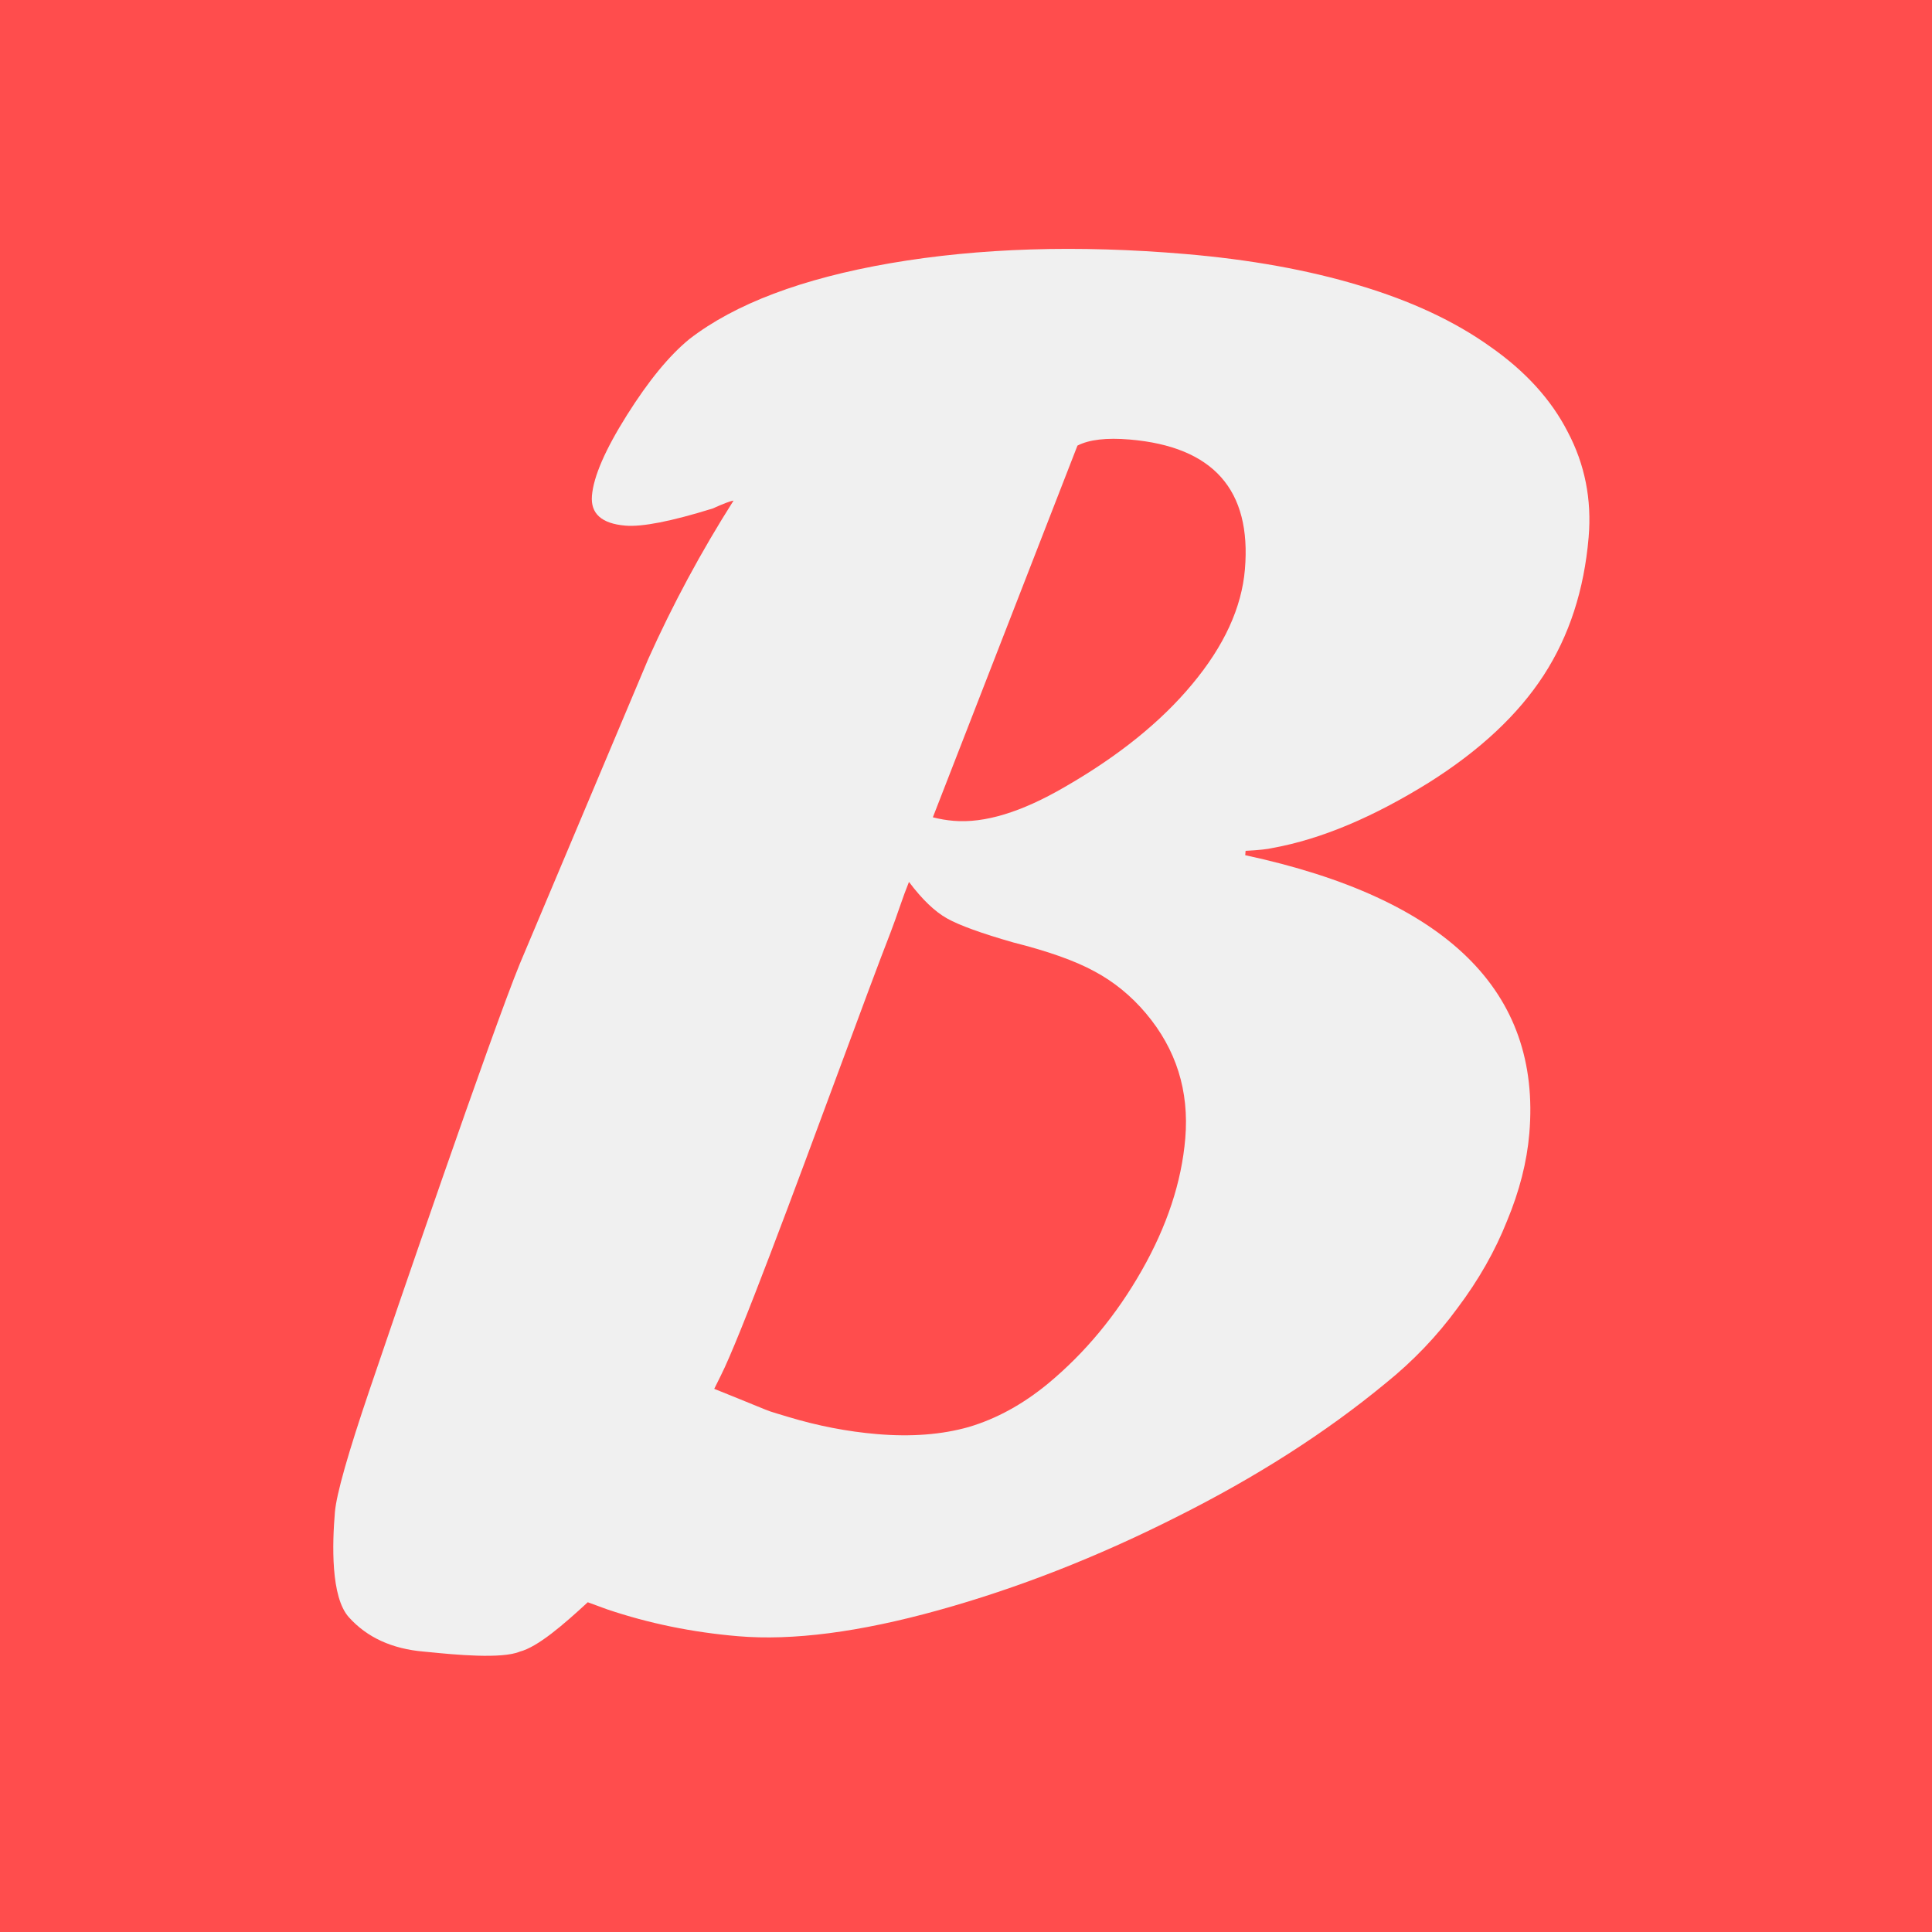
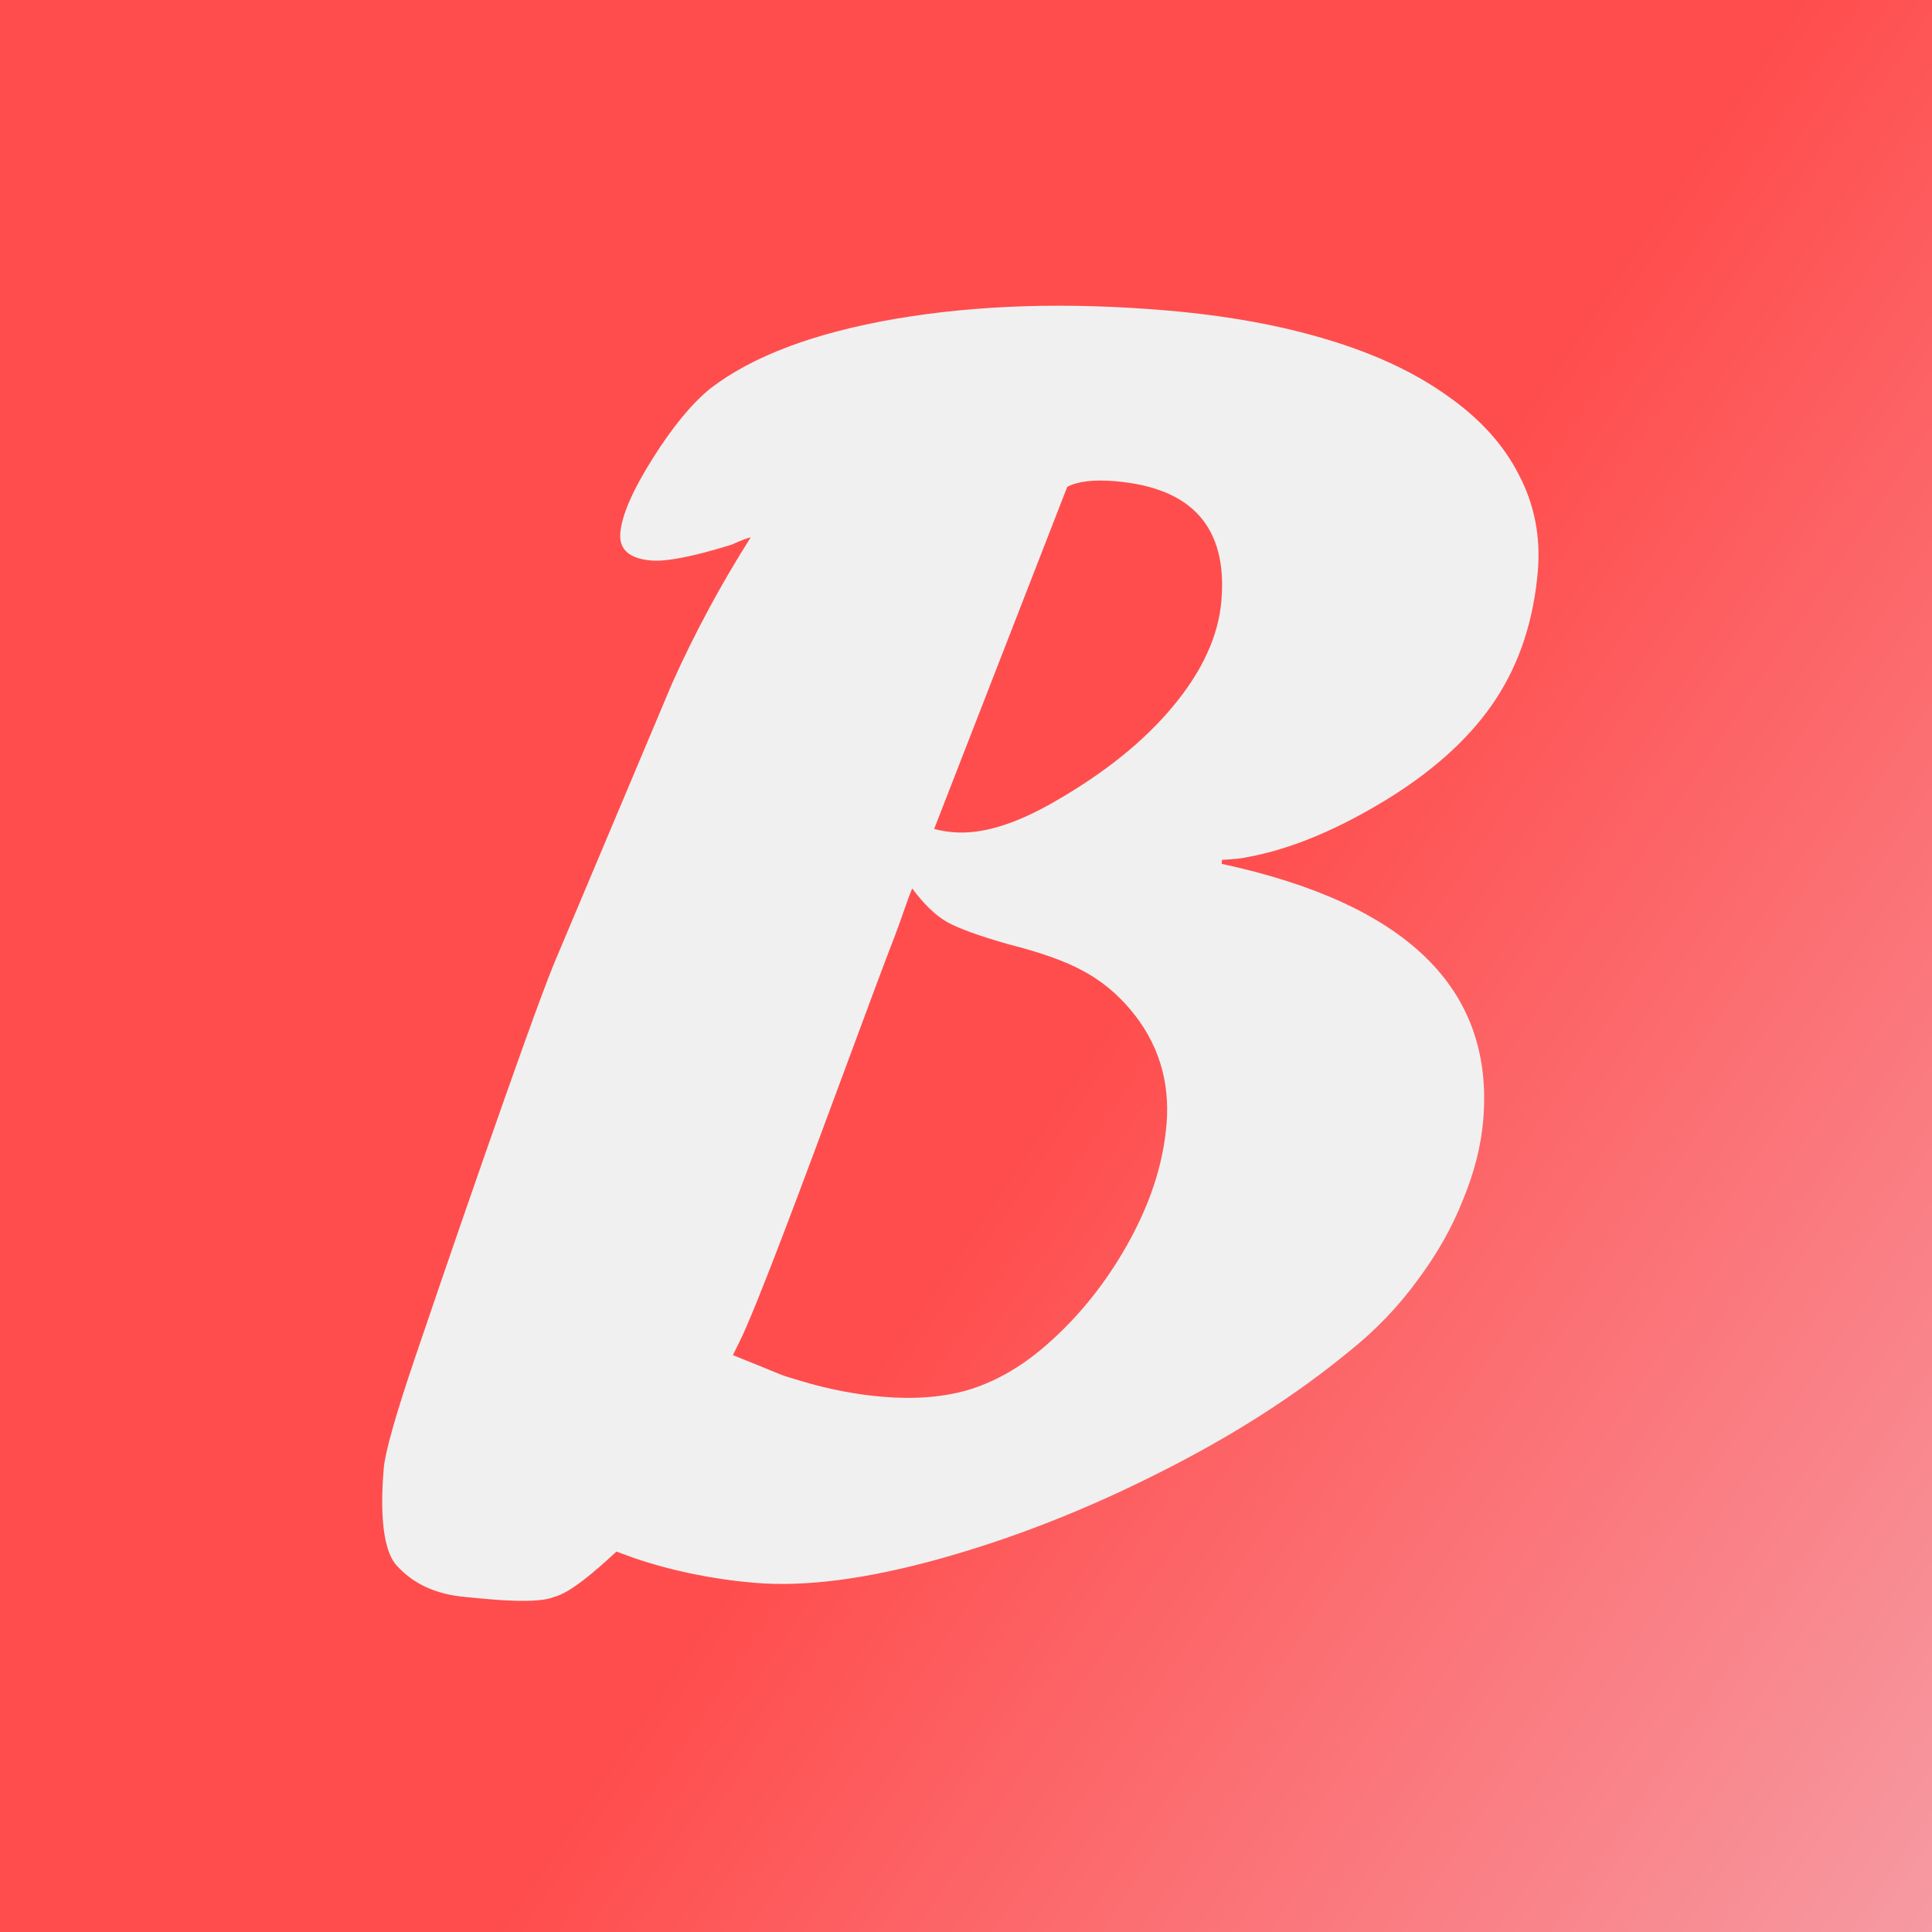
- <svg xmlns="http://www.w3.org/2000/svg" width="1080" height="1080" viewBox="0 0 1080 1080" fill="none">
-   <g clip-path="url(#clip0_3_88)">
-     <path fill-rule="evenodd" clip-rule="evenodd" d="M1080 0H0V1080H1080V0ZM521.473 456.883L602.302 249.101C608.795 245.731 618.528 244.596 631.503 245.696C678.21 249.655 699.68 273.854 695.913 318.291C694.098 339.698 684.282 361.081 666.463 382.439C648.997 403.499 625.153 422.713 594.932 440.079C570.88 454.047 550.258 460.303 533.067 458.846C529.175 458.516 525.31 457.861 521.473 456.883ZM503.032 506.773C504.77 501.693 506.466 497.1 508.121 492.993C515.46 502.763 522.56 509.572 529.421 513.42C536.281 517.269 548.643 521.747 566.504 526.855C586.015 531.776 601.078 537.136 611.694 542.936C622.634 548.764 632.26 556.604 640.572 566.456C657.493 586.512 664.826 609.838 662.571 636.436C660.509 660.762 652.377 685.391 638.176 710.323C623.975 735.254 606.509 756.315 585.777 773.505C571.73 785.055 556.999 793.117 541.584 797.69C526.52 801.967 509.42 803.294 490.283 801.672C473.74 800.269 457.187 797.069 440.623 792.071C434.79 790.286 432.738 789.733 430.731 789.048C427.154 787.825 423.722 786.18 399.266 776.374C400.268 774.351 401.48 771.907 402.932 768.973C413.49 748.115 443.935 665.896 468.708 598.997C480.766 566.434 491.48 537.5 497.903 521.039C499.585 516.608 501.295 511.852 503.032 506.773ZM362.361 368.419L290.588 538.746C274.935 576.948 219 740.149 206.783 776.356C194.594 812.238 188.073 835.207 187.221 845.262C185.709 863.102 184.846 892.706 194.994 904.02C205.142 915.335 219.136 921.748 236.976 923.261C238.016 923.349 239.439 923.49 241.157 923.659C253.371 924.868 280.483 927.55 290.588 923.261C300.562 920.653 314.756 908.435 328.561 895.669L339.379 899.626C362.562 907.472 386.966 912.481 412.59 914.653C443.08 917.238 480.406 912.398 524.568 900.135C568.731 887.871 612.995 870.552 657.362 848.178C702.052 825.832 741.082 800.882 774.453 773.329C789.88 760.916 803.322 746.865 814.779 731.175C826.561 715.512 835.775 699.306 842.423 682.555C849.394 665.831 853.553 649.523 854.901 633.629C861.638 554.162 808.702 502.304 696.09 478.056L696.296 475.624C703.514 475.256 708.624 474.709 711.626 473.983C738.504 469.075 767.635 456.843 799.021 437.289C827.323 419.434 848.613 399.514 862.891 377.53C877.169 355.545 885.559 329.795 888.061 300.278C889.849 279.195 885.957 259.59 876.386 241.464C867.14 223.366 852.646 207.436 832.905 193.675C813.191 179.59 788.838 168.215 759.844 159.55C731.174 150.912 698.675 145.053 662.347 141.974C602.341 136.886 547.475 138.606 497.749 147.131C448.347 155.684 410.886 169.822 385.366 189.547C374.134 198.722 362.476 212.925 350.392 232.155C338.307 251.385 331.812 266.352 330.904 277.056C330.052 287.111 336.275 292.702 349.573 293.83C358.98 294.627 375.258 291.434 398.409 284.249C404.522 281.5 408.404 280.032 410.053 279.846C391.954 308.367 376.057 337.891 362.361 368.419Z" fill="#FF4D4D" />
+ <svg xmlns="http://www.w3.org/2000/svg" width="1024" height="1024" viewBox="0 0 1024 1024" fill="none">
+   <g clip-path="url(#clip0_19_9)">
+     <path fill-rule="evenodd" clip-rule="evenodd" d="M1024 0H0V1024H1024V0ZM495.114 439.384L565.664 258.028C571.331 255.087 579.826 254.096 591.151 255.056C631.918 258.513 650.657 279.633 647.369 318.419C645.785 337.104 637.217 355.767 621.665 374.408C606.42 392.79 585.608 409.56 559.231 424.718C538.238 436.91 520.239 442.37 505.234 441.098C501.837 440.81 498.464 440.239 495.114 439.384ZM479.019 482.93C480.536 478.496 482.016 474.487 483.46 470.902C489.866 479.429 496.063 485.372 502.051 488.732C508.04 492.091 518.829 495.999 534.419 500.457C551.448 504.753 564.596 509.431 573.861 514.494C583.41 519.581 591.812 526.423 599.067 535.022C613.836 552.527 620.236 572.887 618.268 596.102C616.468 617.335 609.37 638.832 596.975 660.592C584.581 682.352 569.335 700.735 551.24 715.739C538.98 725.82 526.122 732.856 512.667 736.848C499.52 740.581 484.594 741.739 467.891 740.323C453.453 739.099 439.005 736.306 424.547 731.944C419.455 730.386 417.665 729.903 415.913 729.305C412.791 728.238 409.796 726.802 388.45 718.243C389.325 716.478 390.382 714.344 391.65 711.783C400.865 693.578 427.438 621.816 449.06 563.425C459.585 535.003 468.936 509.749 474.542 495.381C476.01 491.514 477.503 487.363 479.019 482.93ZM356.239 362.171L293.593 510.836C279.931 544.18 231.11 686.625 220.447 718.227C209.808 749.546 204.117 769.594 203.373 778.37C202.053 793.941 201.3 819.78 210.157 829.655C219.015 839.531 231.229 845.128 246.8 846.448C247.707 846.525 248.95 846.648 250.449 846.797C261.11 847.851 284.773 850.192 293.593 846.448C302.299 844.173 314.688 833.509 326.738 822.366L336.179 825.82C356.414 832.668 377.714 837.04 400.079 838.936C426.691 841.192 459.27 836.968 497.816 826.264C536.362 815.56 574.997 800.443 613.721 780.915C652.728 761.411 686.793 739.634 715.92 715.585C729.385 704.751 741.118 692.486 751.118 678.792C761.401 665.122 769.444 650.976 775.246 636.356C781.33 621.759 784.961 607.525 786.137 593.653C792.017 524.292 745.813 479.029 647.523 457.865L647.703 455.742C654.004 455.421 658.464 454.944 661.084 454.31C684.543 450.026 709.969 439.35 737.364 422.283C762.067 406.699 780.649 389.312 793.111 370.124C805.573 350.935 812.896 328.46 815.08 302.697C816.64 284.295 813.243 267.184 804.89 251.363C796.819 235.567 784.169 221.663 766.938 209.652C749.731 197.358 728.476 187.429 703.169 179.866C678.146 172.327 649.78 167.214 618.072 164.526C565.698 160.086 517.81 161.586 474.408 169.027C431.289 176.492 398.592 188.833 376.318 206.049C366.514 214.057 356.339 226.453 345.791 243.238C335.244 260.022 329.574 273.086 328.782 282.428C328.038 291.204 333.47 296.085 345.077 297.069C353.287 297.765 367.495 294.977 387.702 288.706C393.038 286.307 396.425 285.026 397.865 284.863C382.068 309.757 368.192 335.526 356.239 362.171Z" fill="url(#paint0_linear_19_9)" />
  </g>
  <defs>
-     <clipPath id="clip0_3_88">
-       <rect width="1080" height="1080" fill="white" />
+     <linearGradient id="paint0_linear_19_9" x1="-183.467" y1="84.385" x2="1314.13" y2="1096.06" gradientUnits="userSpaceOnUse">
+       <stop offset="0.495" stop-color="#FF4D4D" />
+       <stop offset="1" stop-color="#F3BCC8" />
+     </linearGradient>
+     <clipPath id="clip0_19_9">
+       <rect width="1024" height="1024" fill="white" />
    </clipPath>
  </defs>
</svg>
